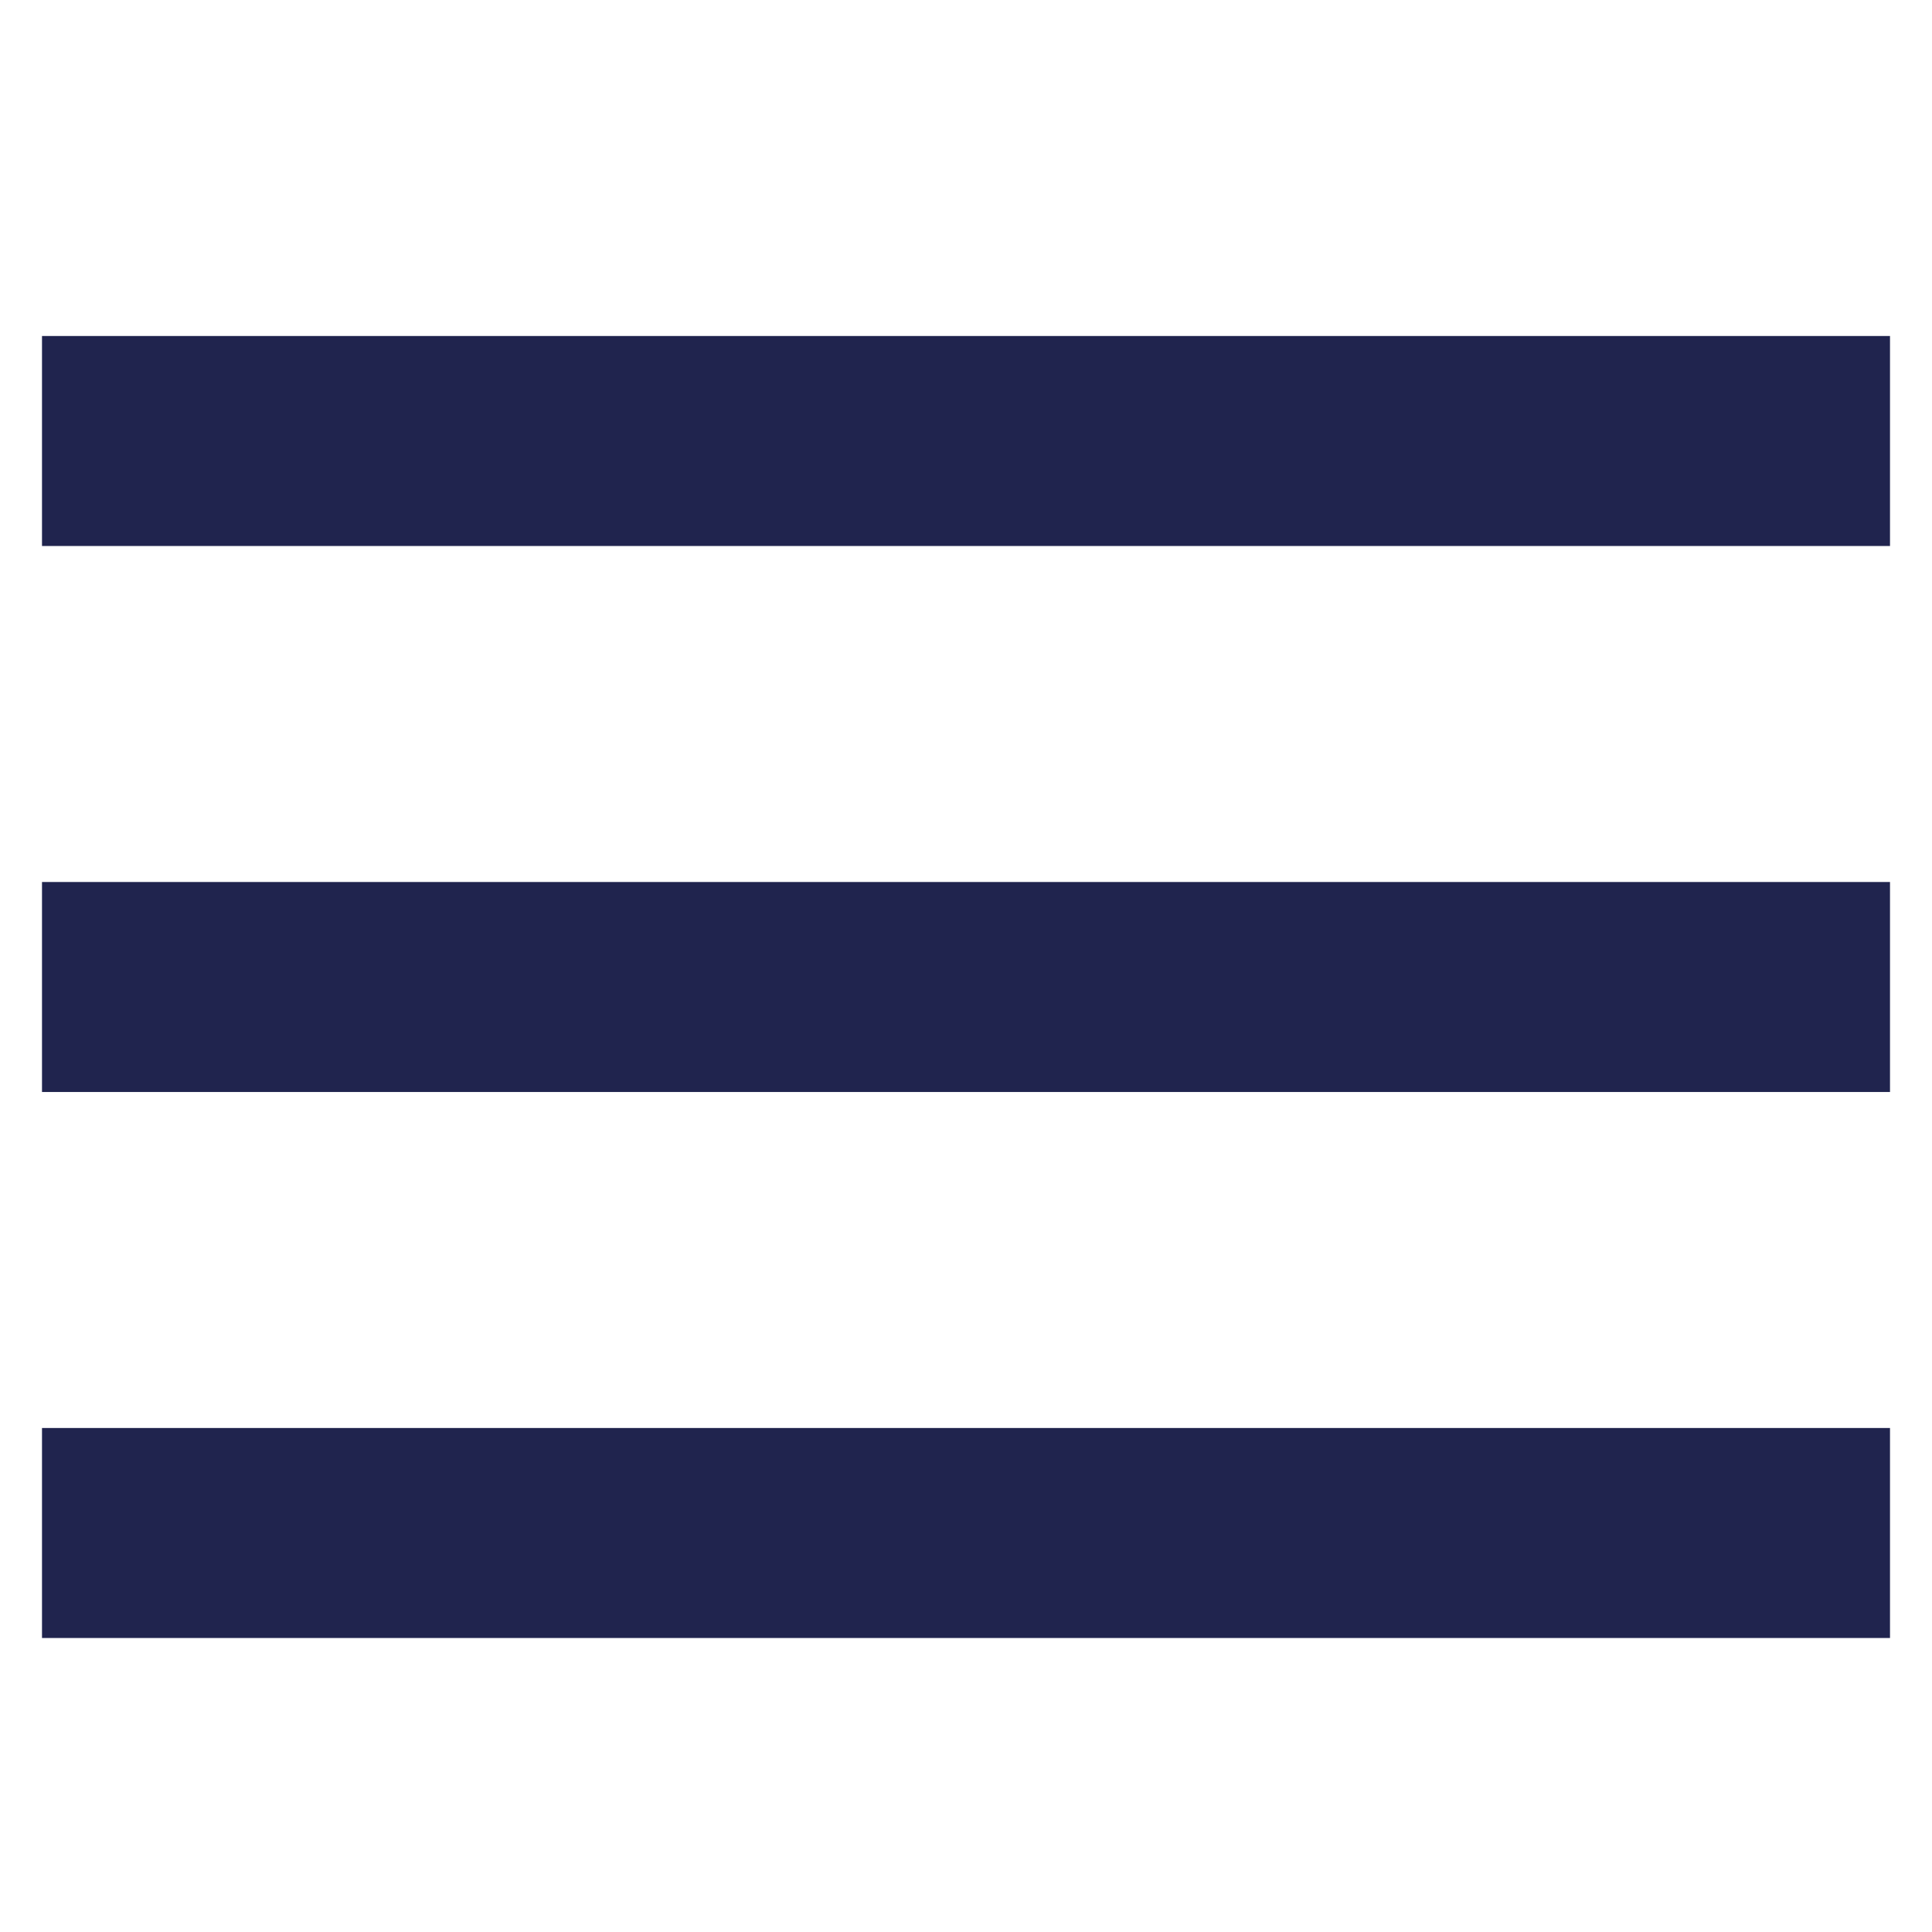
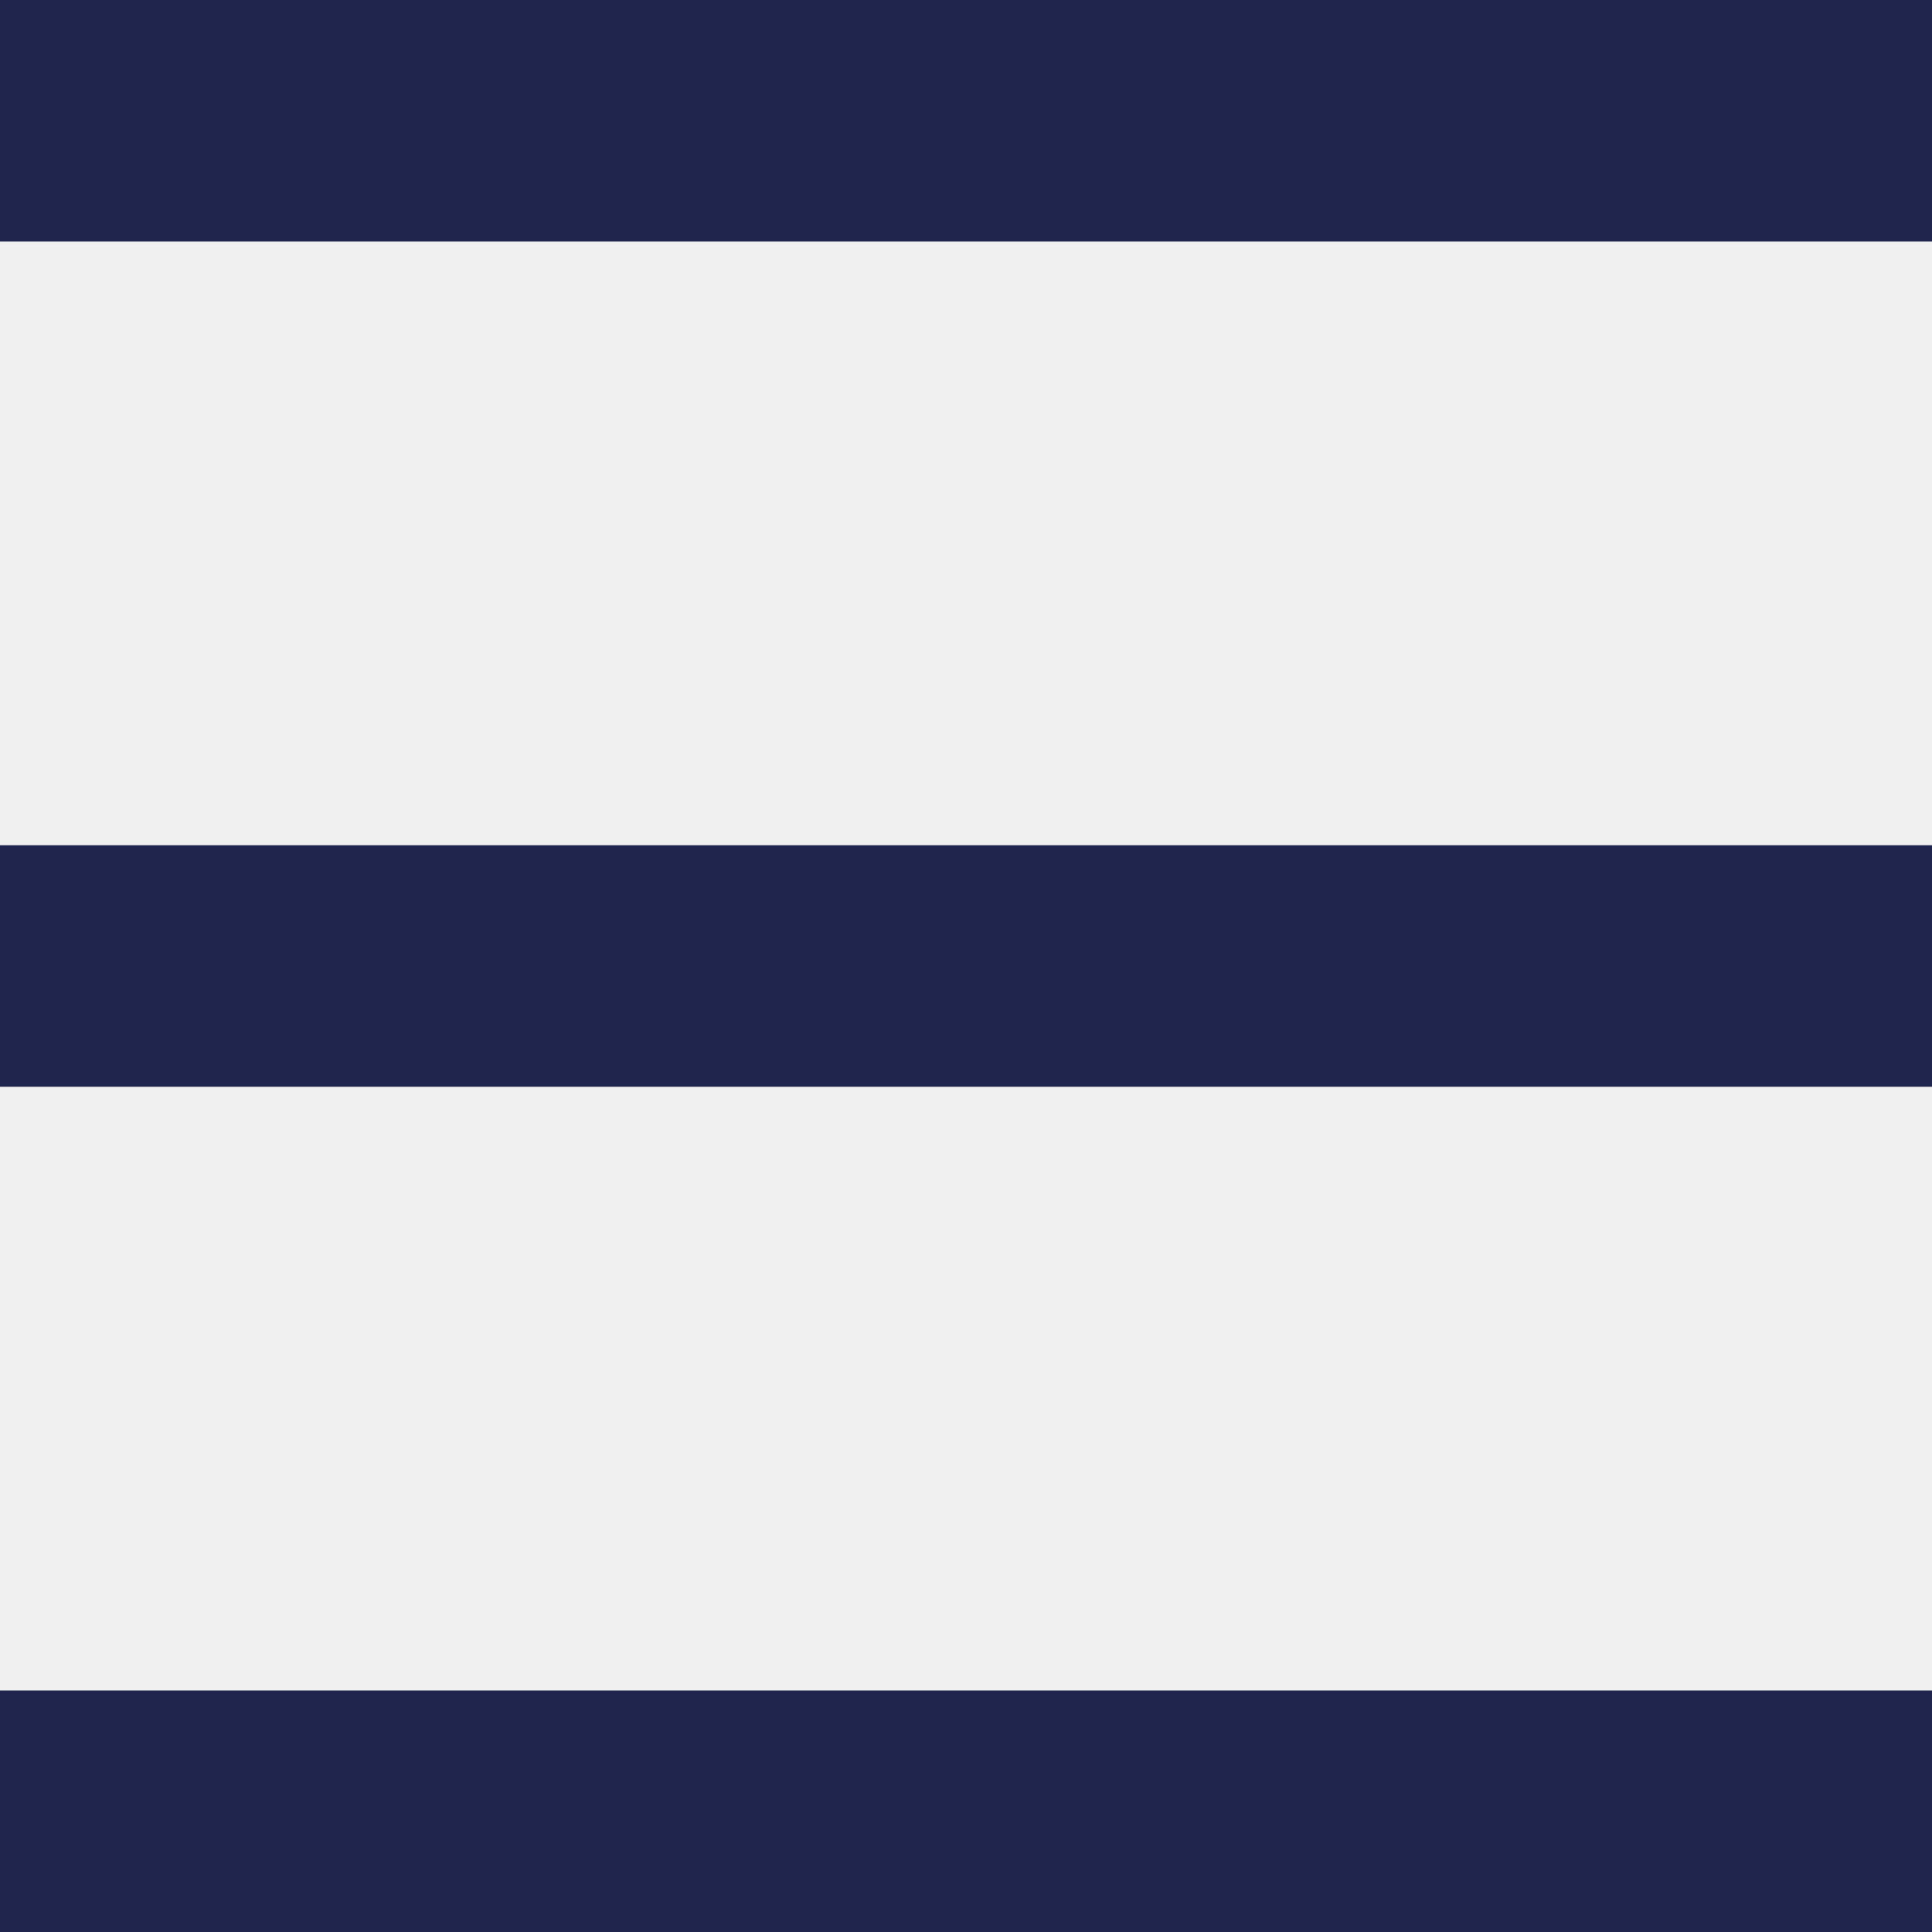
- <svg xmlns="http://www.w3.org/2000/svg" width="46" height="46" viewBox="0 0 46 46">
-   <defs>
-     <clipPath id="clip-Artboard_1">
-       <rect width="46" height="46" />
-     </clipPath>
-   </defs>
-   <g id="Artboard_1" data-name="Artboard – 1" clip-path="url(#clip-Artboard_1)">
-     <rect width="46" height="46" fill="#fff" />
-     <g id="Group_171" data-name="Group 171" transform="translate(-5)">
-       <rect id="Rectangle_105" data-name="Rectangle 105" width="44" height="5" transform="translate(6 8)" fill="#20244e" />
-       <rect id="Rectangle_106" data-name="Rectangle 106" width="44" height="5" transform="translate(6 21)" fill="#20244e" />
-       <rect id="Rectangle_107" data-name="Rectangle 107" width="44" height="5" transform="translate(6 34)" fill="#20244e" />
-     </g>
-   </g>
+ <svg xmlns="http://www.w3.org/2000/svg" version="1.1" viewBox="0 0 32 32">
+   <rect fill="#20254D" width="32" height="4" />
+   <rect fill="#20254D" width="32" height="4" y="28" />
+   <rect fill="#20254D" width="32" height="4" y="14" />
</svg>
